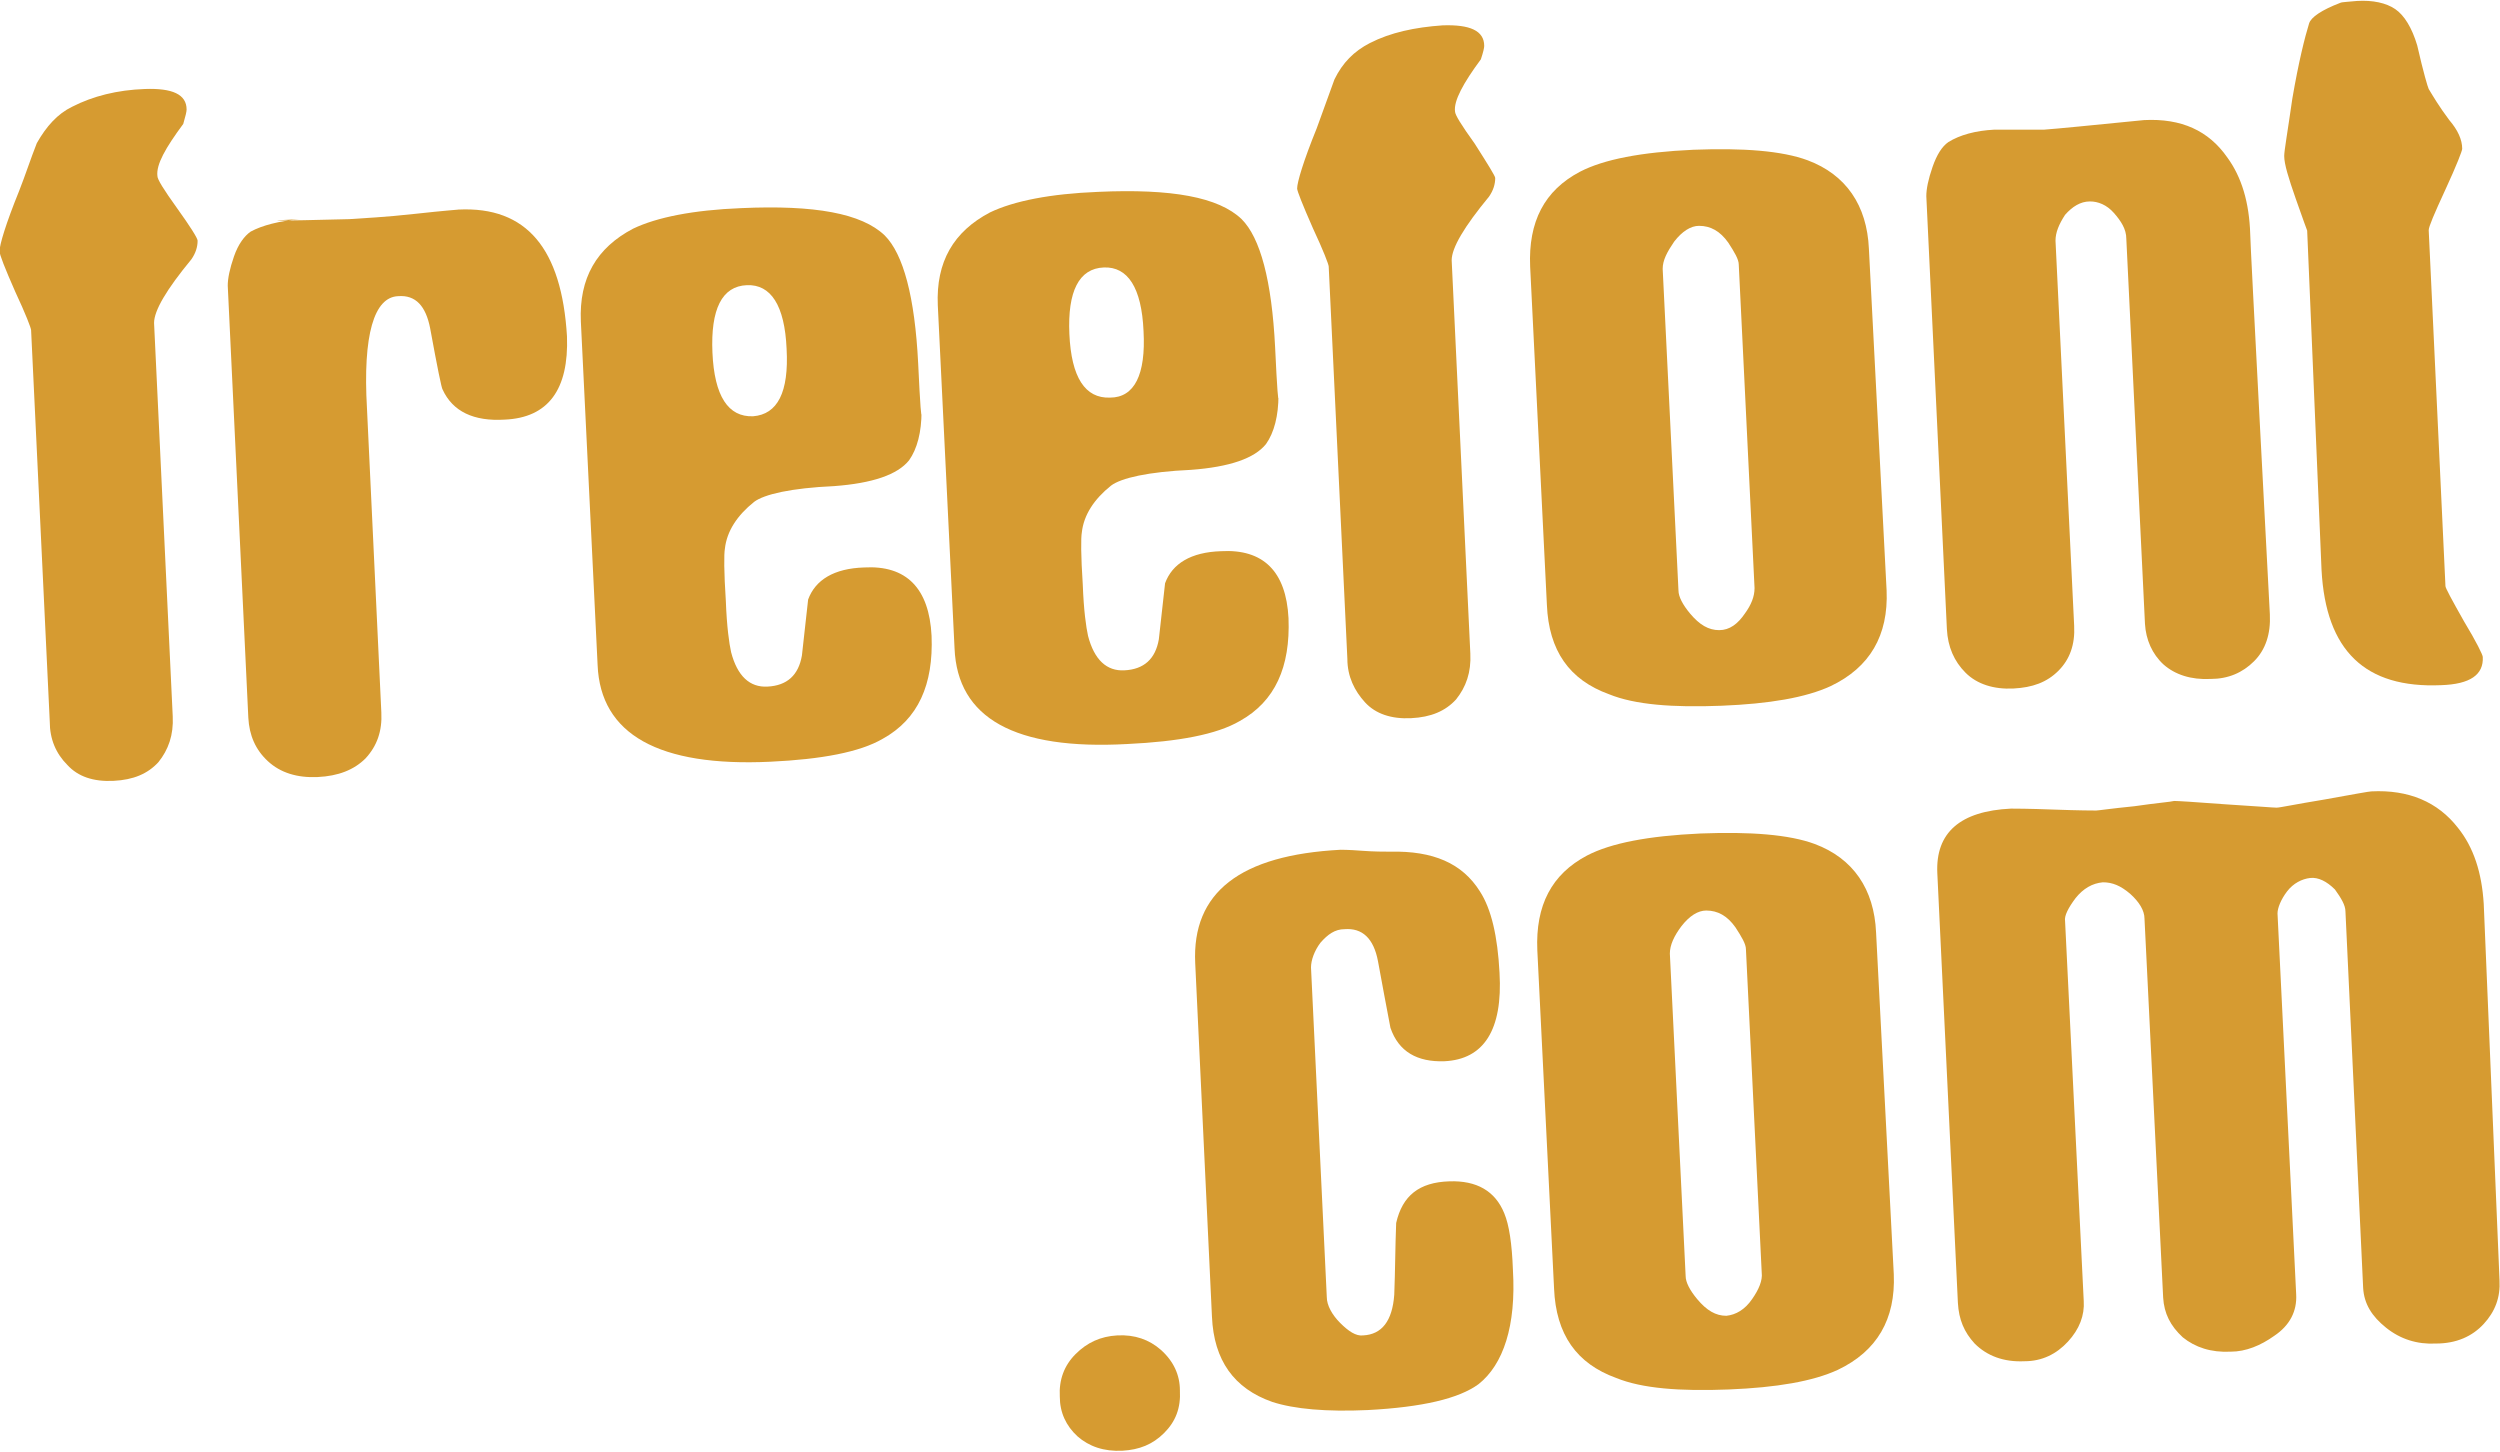
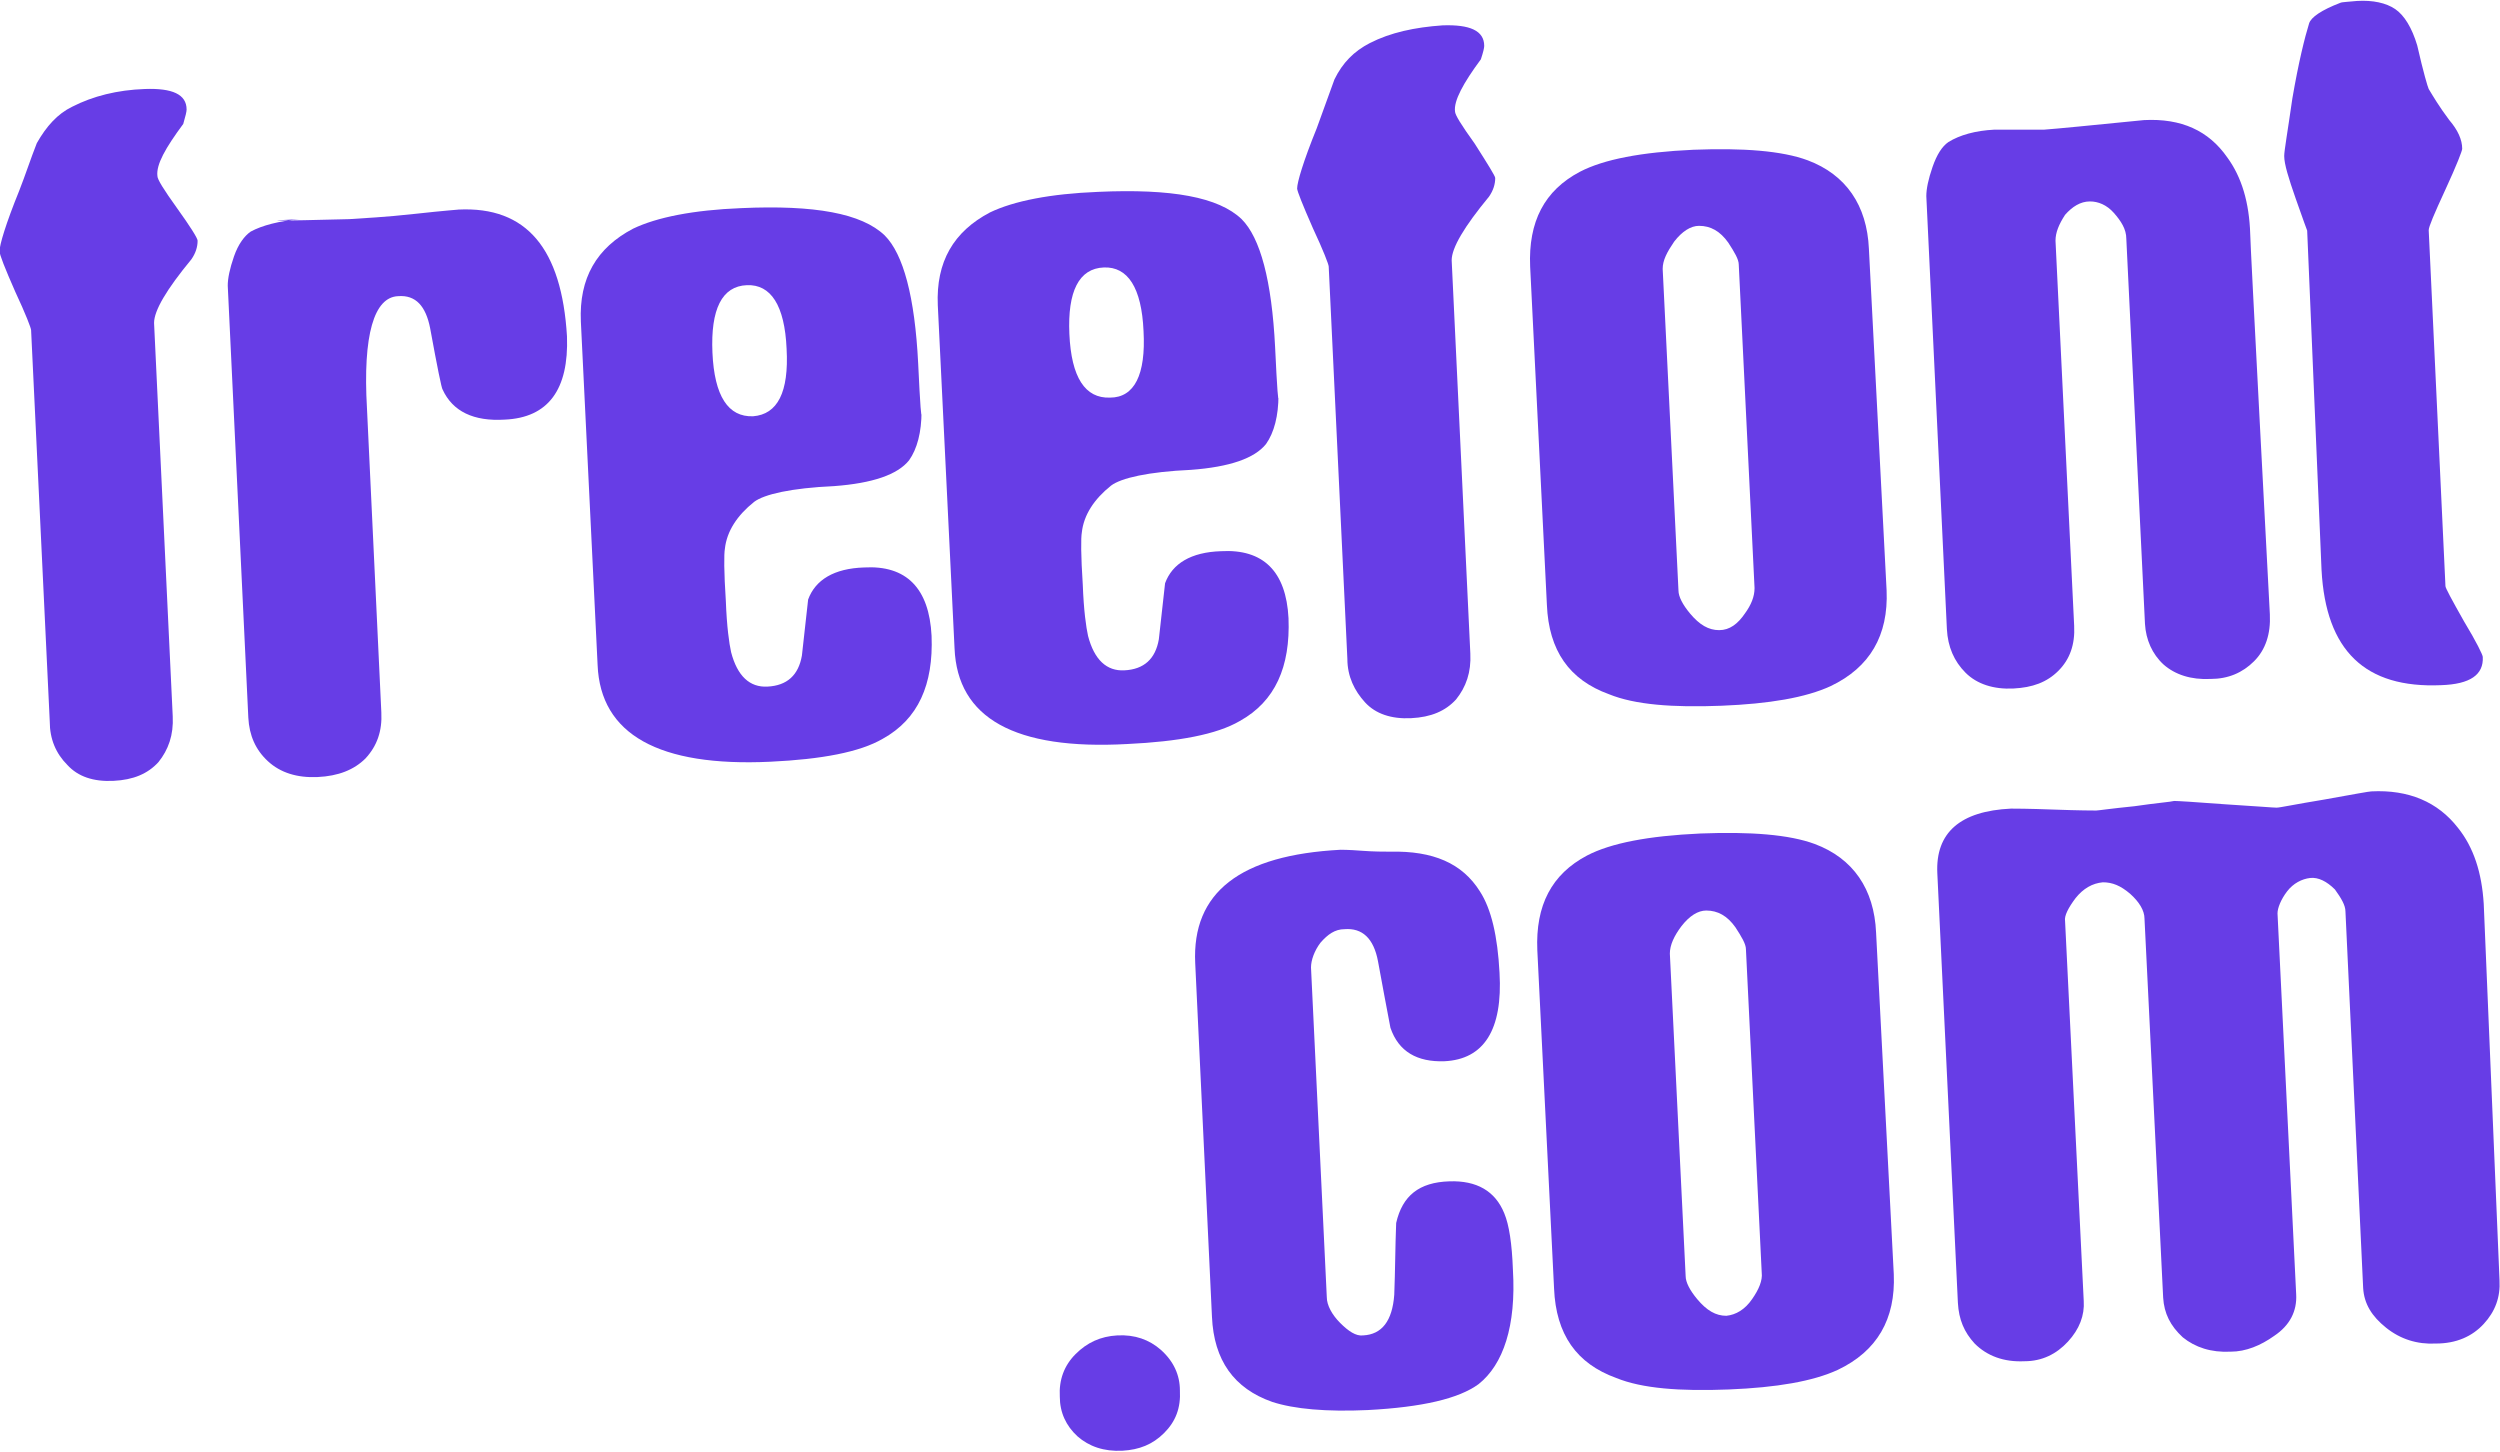
<svg xmlns="http://www.w3.org/2000/svg" version="1.1" id="Layer_1" x="0px" y="0px" viewBox="0 0 522.5 303.3" style="enable-background:new 0 0 522.5 303.3;" xml:space="preserve">
  <style type="text/css">
- 	.st0{fill:#D69B31;}
+ 	.st0{fill:#673DE6;}
</style>
  <g>
    <g>
      <path class="st0" d="M41.3,50.3c0,1.3-0.4,2.6-1.3,3.9c-5.2,6.3-7.8,10.7-7.8,13.3l3.9,82.2c0.2,3.9-0.9,7-3,9.6    c-2.2,2.4-5.2,3.7-9.4,3.9s-7.4-0.9-9.6-3.3c-2.4-2.4-3.7-5.4-3.7-9.1L6.5,69c0-0.4-1.1-3.3-3.3-8c-2.2-5-3.3-7.8-3.3-8.5    c0-1.3,1.3-5.7,4.1-12.6c1.3-3.3,2.4-6.7,3.7-10c2-3.5,4.3-6.1,7.4-7.6c4.3-2.2,9.4-3.5,15.2-3.7c5.7-0.2,8.7,1.1,8.7,4.3    c0,0.4-0.2,1.3-0.7,3c-3.7,5-5.7,8.5-5.4,10.9c0,0.7,1.3,2.8,4.1,6.7S41.3,49.8,41.3,50.3z" />
-       <path class="st0" d="M118.5,70.3c0.4,11.1-3.9,17-13,17.4c-6.5,0.4-10.9-1.7-13-6.3c-0.2-0.2-1.1-4.6-2.6-12.8    c-0.9-4.6-3-7-6.7-6.7c-5,0.2-7.4,8-6.5,23.5l3,63.5c0.2,3.9-0.9,7-3.3,9.6c-2.4,2.4-5.7,3.7-10,3.9c-4.3,0.2-7.8-0.9-10.4-3.3    c-2.6-2.4-3.9-5.4-4.1-9.1l-4.3-90.3c0-1.5,0.4-3.5,1.3-6.1c0.9-2.6,2.2-4.3,3.5-5.2c2.4-1.3,5.9-2.2,10.2-2.6    c-8.7,0.4-5.2,0.4,10.4,0c2.8-0.2,7.4-0.4,13.7-1.1c6.3-0.7,9.4-0.9,9.1-0.9C110.1,43.1,117.4,52,118.5,70.3z" />
+       <path class="st0" d="M118.5,70.3c0.4,11.1-3.9,17-13,17.4c-6.5,0.4-10.9-1.7-13-6.3c-0.2-0.2-1.1-4.6-2.6-12.8    c-0.9-4.6-3-7-6.7-6.7c-5,0.2-7.4,8-6.5,23.5l3,63.5c0.2,3.9-0.9,7-3.3,9.6c-2.4,2.4-5.7,3.7-10,3.9s-7.8-0.9-10.4-3.3    c-2.6-2.4-3.9-5.4-4.1-9.1l-4.3-90.3c0-1.5,0.4-3.5,1.3-6.1c0.9-2.6,2.2-4.3,3.5-5.2c2.4-1.3,5.9-2.2,10.2-2.6    c-8.7,0.4-5.2,0.4,10.4,0c2.8-0.2,7.4-0.4,13.7-1.1c6.3-0.7,9.4-0.9,9.1-0.9C110.1,43.1,117.4,52,118.5,70.3z" />
      <path class="st0" d="M194.7,132.9c0.4,10.2-2.8,17.4-10.2,21.5c-4.8,2.8-12.8,4.3-23.5,4.8c-23.3,1.1-35.5-5.7-36.1-20.2    l-3.5-71.8c-0.4-9.1,3.3-15.4,10.9-19.4c5-2.4,12.6-3.9,22.6-4.3c15.4-0.7,25.2,1.1,30,5.7c3.9,3.9,6.3,12.8,7,26.8    c0.4,8.7,0.7,12.2,0.7,10c0,4.3-0.9,7.8-2.6,10.2c-2.4,3-7.6,4.8-15.7,5.4c-8.9,0.4-14.6,1.7-16.7,3.3c-3.5,2.8-5.7,6.1-6.1,9.8    c-0.2,1.1-0.2,4.8,0.2,10.9c0.2,5.4,0.7,8.9,1.1,10.7c1.3,5,3.9,7.4,7.6,7.2c4.1-0.2,6.5-2.4,7.2-6.5c0.4-3.9,0.9-7.8,1.3-11.7    c1.5-4.1,5.4-6.5,11.7-6.7C189.4,118.1,194.2,122.9,194.7,132.9L194.7,132.9z M164.4,72.9c-0.4-9.1-3.3-13.5-8.3-13.3    c-5.2,0.2-7.6,5-7.2,14.1c0.4,9.1,3.3,13.5,8.5,13.3C162.5,86.6,164.9,82,164.4,72.9L164.4,72.9z" />
      <path class="st0" d="M269.3,129.2c0.4,10.2-2.8,17.4-10.2,21.5c-4.8,2.8-12.8,4.3-23.5,4.8c-23.5,1.3-35.5-5.4-36.1-20L196,63.8    c-0.4-9.1,3.3-15.4,10.9-19.4c5-2.4,12.6-3.9,22.6-4.3c15.4-0.7,25.2,1.1,30,5.7c3.9,3.9,6.3,12.8,7,26.8c0.4,8.7,0.7,12.2,0.7,10    c0,4.3-0.9,7.8-2.6,10.2c-2.4,3-7.6,4.8-15.7,5.4c-8.9,0.4-14.6,1.7-16.7,3.3c-3.5,2.8-5.7,6.1-6.1,9.8c-0.2,1.1-0.2,4.8,0.2,10.9    c0.2,5.4,0.7,8.9,1.1,10.7c1.3,5,3.9,7.4,7.6,7.2c4.1-0.2,6.5-2.4,7.2-6.5c0.4-3.9,0.9-7.8,1.3-11.7c1.5-4.1,5.4-6.5,11.7-6.7    C264,114.7,268.8,119.4,269.3,129.2L269.3,129.2z M239,69.2c-0.4-9.1-3.3-13.5-8.3-13.3c-5.2,0.2-7.6,5-7.2,13.9    c0.4,9.1,3.3,13.5,8.5,13.3C237.1,83.1,239.5,78.3,239,69.2L239,69.2z" />
      <path class="st0" d="M312.5,37.2c0,1.3-0.4,2.6-1.3,3.9c-5.2,6.3-7.8,10.7-7.8,13.3l3.9,82.2c0.2,3.9-0.9,7-3,9.6    c-2.2,2.4-5.2,3.7-9.4,3.9c-4.1,0.2-7.4-0.9-9.6-3.3c-2.2-2.4-3.7-5.4-3.7-9.1l-3.9-82c0-0.4-1.1-3.3-3.3-8    c-2.2-5-3.3-7.8-3.3-8.3c0-1.3,1.3-5.7,4.1-12.6c1.3-3.5,2.4-6.7,3.7-10.2c1.7-3.5,4.1-5.9,7.4-7.6c4.3-2.2,9.4-3.3,15.2-3.7    c5.7-0.2,8.7,1.1,8.7,4.3c0,0.4-0.2,1.3-0.7,2.8c-3.7,5-5.7,8.7-5.4,10.9c0,0.7,1.3,2.8,4.1,6.7C311,34.4,312.5,36.8,312.5,37.2    L312.5,37.2z" />
-       <path class="st0" d="M394.3,123.4c0.4,9.4-3.5,16.1-11.7,20c-5.2,2.4-12.8,3.7-22.8,4.1c-10.2,0.4-18.1-0.2-23.5-2.4    c-8.3-3-12.6-9.1-13-18.7l-3.5-70.7c-0.4-9.4,3-15.9,10.4-19.8c5-2.6,12.8-4.1,23.7-4.6c10.4-0.4,18.5,0.2,23.9,2.2    c8,3,12.4,9.4,12.8,18.5L394.3,123.4L394.3,123.4z M366.7,122.9l-3.3-67.6c0-1.1-0.9-2.6-2.2-4.6c-1.7-2.4-3.7-3.5-6.1-3.5    c-1.7,0-3.5,1.1-5.2,3.3c-1.5,2.2-2.4,3.9-2.4,5.7l3.3,67.2c0,1.3,0.9,3,2.4,4.8c2,2.4,3.9,3.5,6.1,3.5c2.2,0,3.9-1.3,5.4-3.5    C366,126.4,366.7,124.7,366.7,122.9z" />
-       <path class="st0" d="M474.4,128.4c0.2,4.1-0.9,7.4-3.3,9.8c-2.4,2.4-5.4,3.7-9.1,3.7c-4.1,0.2-7.4-0.9-9.8-3    c-2.4-2.2-3.7-5.2-3.9-8.5l-3.9-80.5c0-2-1.1-3.7-2.6-5.4c-1.5-1.7-3.3-2.4-5-2.4c-2,0-3.7,1.1-5.2,2.8c-1.3,2-2,3.7-2,5.4    l3.9,80.5c0.2,3.9-0.9,7-3.3,9.4c-2.4,2.4-5.4,3.5-9.4,3.7c-4.1,0.2-7.6-0.9-10-3.3c-2.4-2.4-3.7-5.4-3.9-9.1l-4.3-90.5    c0-1.5,0.4-3.5,1.3-6.1s2-4.3,3.3-5.2c2.4-1.5,5.7-2.4,9.6-2.6h10.4c2.8-0.2,9.8-0.9,20.9-2c7.8-0.4,13.5,2.2,17.4,7.8    c3,4.1,4.6,9.4,4.8,16.1C470.2,49,474.4,128.4,474.4,128.4z" />
-       <path class="st0" d="M514.6,31.1c0,0.4-1.1,3.3-3.5,8.5c-2.4,5.2-3.5,7.8-3.5,8.5l3.5,74.4c0,0.4,1.3,2.8,3.9,7.4    c2.6,4.3,3.9,7,3.9,7.4c0.2,3.7-2.6,5.7-8.7,5.9c-15.9,0.7-24.1-7.2-25-24.1l-3-70.9c0,0-0.9-2.4-2.4-6.7    c-1.5-4.3-2.4-7.2-2.4-8.9c0-1.1,0.7-5,1.7-12c1.3-7.6,2.6-12.8,3.5-15.7c0.4-1.3,2.6-2.8,6.5-4.3c0.4-0.2,1.7-0.2,3.5-0.4    c3.3-0.2,6.1,0.4,8,1.7s3.5,3.9,4.6,7.6c1.3,5.7,2.2,8.7,2.4,9.1c0.9,1.5,2.2,3.7,4.3,6.5C513.7,27.2,514.6,29.2,514.6,31.1    L514.6,31.1z" />
+       <path class="st0" d="M394.3,123.4c0.4,9.4-3.5,16.1-11.7,20c-5.2,2.4-12.8,3.7-22.8,4.1c-10.2,0.4-18.1-0.2-23.5-2.4    c-8.3-3-12.6-9.1-13-18.7l-3.5-70.7c-0.4-9.4,3-15.9,10.4-19.8c5-2.6,12.8-4.1,23.7-4.6c10.4-0.4,18.5,0.2,23.9,2.2    c8,3,12.4,9.4,12.8,18.5L394.3,123.4L394.3,123.4z M366.7,122.9l-3.3-67.6c0-1.1-0.9-2.6-2.2-4.6c-1.7-2.4-3.7-3.5-6.1-3.5    c-1.7,0-3.5,1.1-5.2,3.3c-1.5,2.2-2.4,3.9-2.4,5.7l3.3,67.2c0,1.3,0.9,3,2.4,4.8c2,2.4,3.9,3.5,6.1,3.5s3.9-1.3,5.4-3.5    C366,126.4,366.7,124.7,366.7,122.9z" />
+       <path class="st0" d="M474.4,128.4c0.2,4.1-0.9,7.4-3.3,9.8c-2.4,2.4-5.4,3.7-9.1,3.7c-4.1,0.2-7.4-0.9-9.8-3    c-2.4-2.2-3.7-5.2-3.9-8.5l-3.9-80.5c0-2-1.1-3.7-2.6-5.4s-3.3-2.4-5-2.4c-2,0-3.7,1.1-5.2,2.8c-1.3,2-2,3.7-2,5.4l3.9,80.5    c0.2,3.9-0.9,7-3.3,9.4s-5.4,3.5-9.4,3.7c-4.1,0.2-7.6-0.9-10-3.3c-2.4-2.4-3.7-5.4-3.9-9.1L402.6,41c0-1.5,0.4-3.5,1.3-6.1    s2-4.3,3.3-5.2c2.4-1.5,5.7-2.4,9.6-2.6h10.4c2.8-0.2,9.8-0.9,20.9-2c7.8-0.4,13.5,2.2,17.4,7.8c3,4.1,4.6,9.4,4.8,16.1    C470.2,49,474.4,128.4,474.4,128.4z" />
+       <path class="st0" d="M514.6,31.1c0,0.4-1.1,3.3-3.5,8.5c-2.4,5.2-3.5,7.8-3.5,8.5l3.5,74.4c0,0.4,1.3,2.8,3.9,7.4    c2.6,4.3,3.9,7,3.9,7.4c0.2,3.7-2.6,5.7-8.7,5.9c-15.9,0.7-24.1-7.2-25-24.1l-3-70.9c0,0-0.9-2.4-2.4-6.7s-2.4-7.2-2.4-8.9    c0-1.1,0.7-5,1.7-12c1.3-7.6,2.6-12.8,3.5-15.7c0.4-1.3,2.6-2.8,6.5-4.3c0.4-0.2,1.7-0.2,3.5-0.4c3.3-0.2,6.1,0.4,8,1.7    s3.5,3.9,4.6,7.6c1.3,5.7,2.2,8.7,2.4,9.1c0.9,1.5,2.2,3.7,4.3,6.5C513.7,27.2,514.6,29.2,514.6,31.1L514.6,31.1z" />
    </g>
    <g>
      <path class="st0" d="M246.6,290.6c0.2,3.7-0.9,6.5-3.3,8.9c-2.4,2.4-5.2,3.5-8.7,3.7c-3.9,0.2-7-0.9-9.4-3c-2.4-2.2-3.7-5-3.7-8.3    c-0.2-3.5,0.9-6.5,3.3-8.9c2.4-2.4,5.2-3.7,8.7-3.9c3.7-0.2,6.7,0.9,9.1,3C245.3,284.5,246.6,287.4,246.6,290.6L246.6,290.6z" />
      <path class="st0" d="M316.2,265.4c0.7,11.7-2,19.8-7.2,23.9c-4.1,3-11.7,4.8-23.1,5.4c-8.7,0.4-15.4-0.2-20-1.7    c-8-2.8-12.2-8.7-12.6-17.8l-3.5-73.9c-0.7-14.8,9.4-22.6,30.4-23.7c0.2,0,1.7,0,4.3,0.2c2.6,0.2,4.8,0.2,6.1,0.2    c8.9-0.2,15,2.4,18.7,8.3c2.4,3.7,3.7,9.4,4.1,17c0.7,12-3.3,18.1-11.5,18.5c-5.7,0.2-9.6-2-11.3-7c-0.9-4.6-1.7-9.1-2.6-13.9    c-0.9-4.8-3.3-7-7-6.7c-2,0-3.5,1.1-5,2.8c-1.3,1.7-2,3.7-2,5.2l3.3,68.9c0,1.7,1.1,3.7,2.8,5.4c1.7,1.7,3.3,2.8,4.8,2.6    c3.9-0.2,6.1-3,6.5-8.5c0.2-5,0.2-10,0.4-15c1.3-5.7,4.8-8.5,11.1-8.7c5.7-0.2,9.6,2,11.5,6.7C315.4,256,316,259.9,316.2,265.4z" />
      <path class="st0" d="M395.8,266.3c0.4,9.4-3.5,16.1-11.7,20c-5.2,2.4-12.8,3.7-22.8,4.1c-10.2,0.4-18.1-0.2-23.5-2.4    c-8.3-3-12.6-9.1-13-18.7l-3.5-70.7c-0.4-9.4,3-15.9,10.4-19.8c5-2.6,12.8-4.1,23.7-4.6c10.4-0.4,18.5,0.2,23.9,2.2    c8,3,12.4,9.4,12.8,18.5L395.8,266.3L395.8,266.3z M368.2,266l-3.3-67.6c0-1.1-0.9-2.6-2.2-4.6c-1.7-2.4-3.7-3.5-6.1-3.5    c-1.7,0-3.5,1.1-5.2,3.3c-1.5,2-2.4,3.9-2.4,5.7l3.3,67.4c0,1.3,0.9,3,2.4,4.8c2,2.4,3.9,3.5,6.1,3.5c2-0.2,3.9-1.3,5.4-3.5    C367.6,269.5,368.4,267.6,368.2,266z" />
-       <path class="st0" d="M522.4,267.6c0.2,3.5-0.9,6.5-3.3,9.1c-2.4,2.6-5.7,4.1-10,4.1c-3.9,0.2-7.4-0.9-10.4-3.3    c-3-2.4-4.6-5-4.8-8.3l-3.7-78.7c0-1.3-0.9-2.8-2.2-4.6c-1.7-1.7-3.5-2.6-5.2-2.4s-3.5,1.1-4.8,2.8c-1.3,1.7-2,3.5-2,4.6l3.9,79.6    c0.2,3.5-1.3,6.5-4.6,8.7c-2.8,2-5.9,3.3-9.1,3.3c-4.1,0.2-7.4-0.9-10-3c-2.6-2.4-3.9-5-4.1-8.3l-3.9-79.2c0-1.7-1.1-3.5-3-5.2    c-2-1.7-3.7-2.4-5.7-2.4c-2.2,0.2-4.1,1.3-5.7,3.3c-1.5,2-2.4,3.7-2.2,4.8l3.9,79.4c0.2,3-0.9,5.9-3.3,8.5    c-2.4,2.6-5.4,4.1-9.1,4.1c-4.3,0.2-7.8-1.1-10.4-3.7c-2.2-2.4-3.3-5-3.5-8.5l-4.3-89.8c-0.4-8.5,4.8-13,15.4-13.5    c0.7,0,3.5,0,8.9,0.2c5.4,0.2,8.5,0.2,8.9,0.2c0.4,0,3-0.4,8-0.9c4.8-0.7,7.6-0.9,8.3-1.1c0.7,0,4.1,0.2,10.7,0.7    c6.5,0.4,10,0.7,10.7,0.7c0.7,0,3.9-0.7,10-1.7c6.1-1.1,9.4-1.7,9.8-1.7c7.8-0.4,13.9,2.2,18.1,7.6c3.3,4.1,5,9.4,5.4,15.9    L522.4,267.6L522.4,267.6z" />
+       <path class="st0" d="M522.4,267.6c0.2,3.5-0.9,6.5-3.3,9.1c-2.4,2.6-5.7,4.1-10,4.1c-3.9,0.2-7.4-0.9-10.4-3.3s-4.6-5-4.8-8.3    l-3.7-78.7c0-1.3-0.9-2.8-2.2-4.6c-1.7-1.7-3.5-2.6-5.2-2.4s-3.5,1.1-4.8,2.8s-2,3.5-2,4.6l3.9,79.6c0.2,3.5-1.3,6.5-4.6,8.7    c-2.8,2-5.9,3.3-9.1,3.3c-4.1,0.2-7.4-0.9-10-3c-2.6-2.4-3.9-5-4.1-8.3l-3.9-79.2c0-1.7-1.1-3.5-3-5.2c-2-1.7-3.7-2.4-5.7-2.4    c-2.2,0.2-4.1,1.3-5.7,3.3c-1.5,2-2.4,3.7-2.2,4.8l3.9,79.4c0.2,3-0.9,5.9-3.3,8.5s-5.4,4.1-9.1,4.1c-4.3,0.2-7.8-1.1-10.4-3.7    c-2.2-2.4-3.3-5-3.5-8.5l-4.3-89.8c-0.4-8.5,4.8-13,15.4-13.5c0.7,0,3.5,0,8.9,0.2s8.5,0.2,8.9,0.2s3-0.4,8-0.9    c4.8-0.7,7.6-0.9,8.3-1.1c0.7,0,4.1,0.2,10.7,0.7c6.5,0.4,10,0.7,10.7,0.7s3.9-0.7,10-1.7c6.1-1.1,9.4-1.7,9.8-1.7    c7.8-0.4,13.9,2.2,18.1,7.6c3.3,4.1,5,9.4,5.4,15.9L522.4,267.6L522.4,267.6z" />
    </g>
  </g>
</svg>
